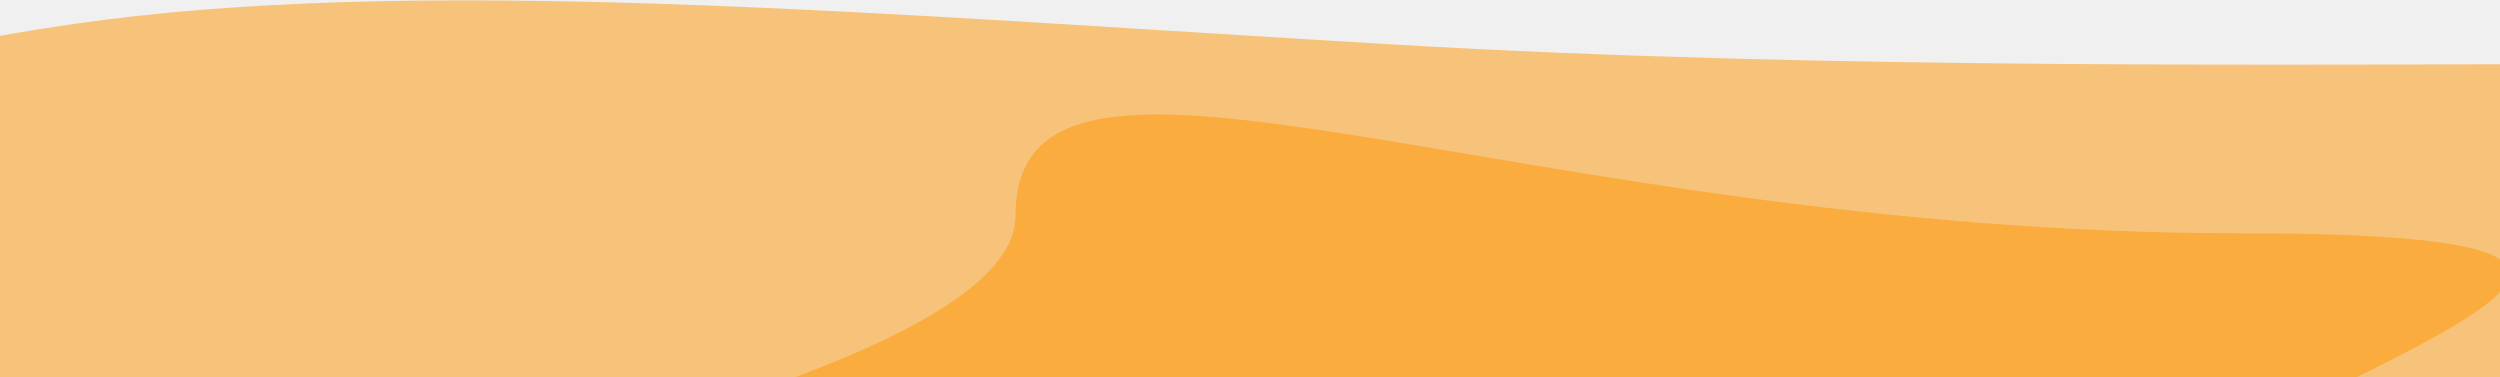
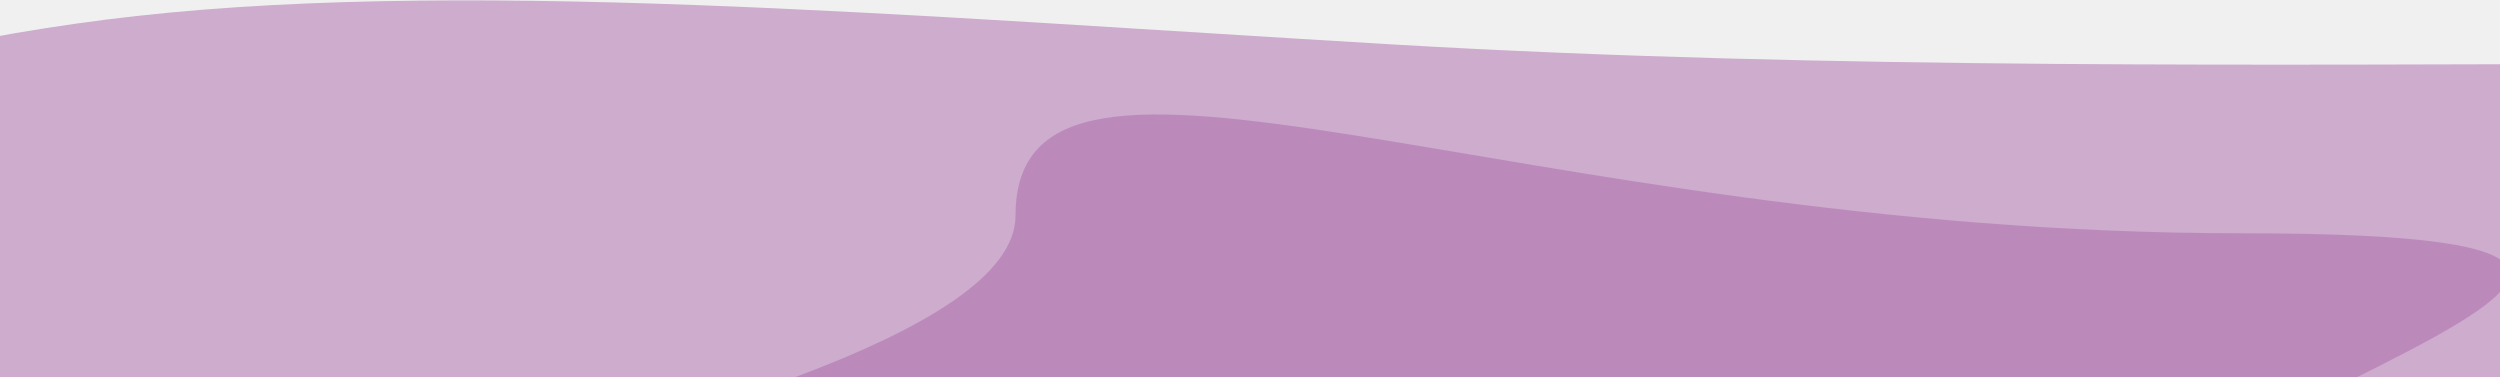
<svg xmlns="http://www.w3.org/2000/svg" xmlns:xlink="http://www.w3.org/1999/xlink" height="217" width="1440">
  <defs>
    <path id="a" d="M261.7 286.682c421.477 0 1488.977 176.078 1488.977 39.234s478.754-248.043 57.278-248.043c-198.746 0-468.566 3.555-719.957-11.23C806.271 50.076 541.9 27.227 344.977 52.438-27.665 100.145-159.776 286.683 261.7 286.683z" />
    <mask id="b" fill="#fff">
      <use fill-rule="evenodd" xlink:href="#a" />
    </mask>
  </defs>
-   <g fill="#fe9603" fill-rule="evenodd" transform="translate(-285 -41)">
+   <g fill="#aa68aa" fill-rule="evenodd" transform="translate(-285 -41)">
    <use opacity=".5" xlink:href="#a" />
    <path d="M445.7 387.682c421.477 0 972.745 179.787 972.745 42.943s579.941-255.246 158.465-255.246-706.969-146.996-706.969-10.152c0 136.843-845.717 222.455-424.24 222.455z" mask="url(#b)" opacity=".5" />
  </g>
</svg>
